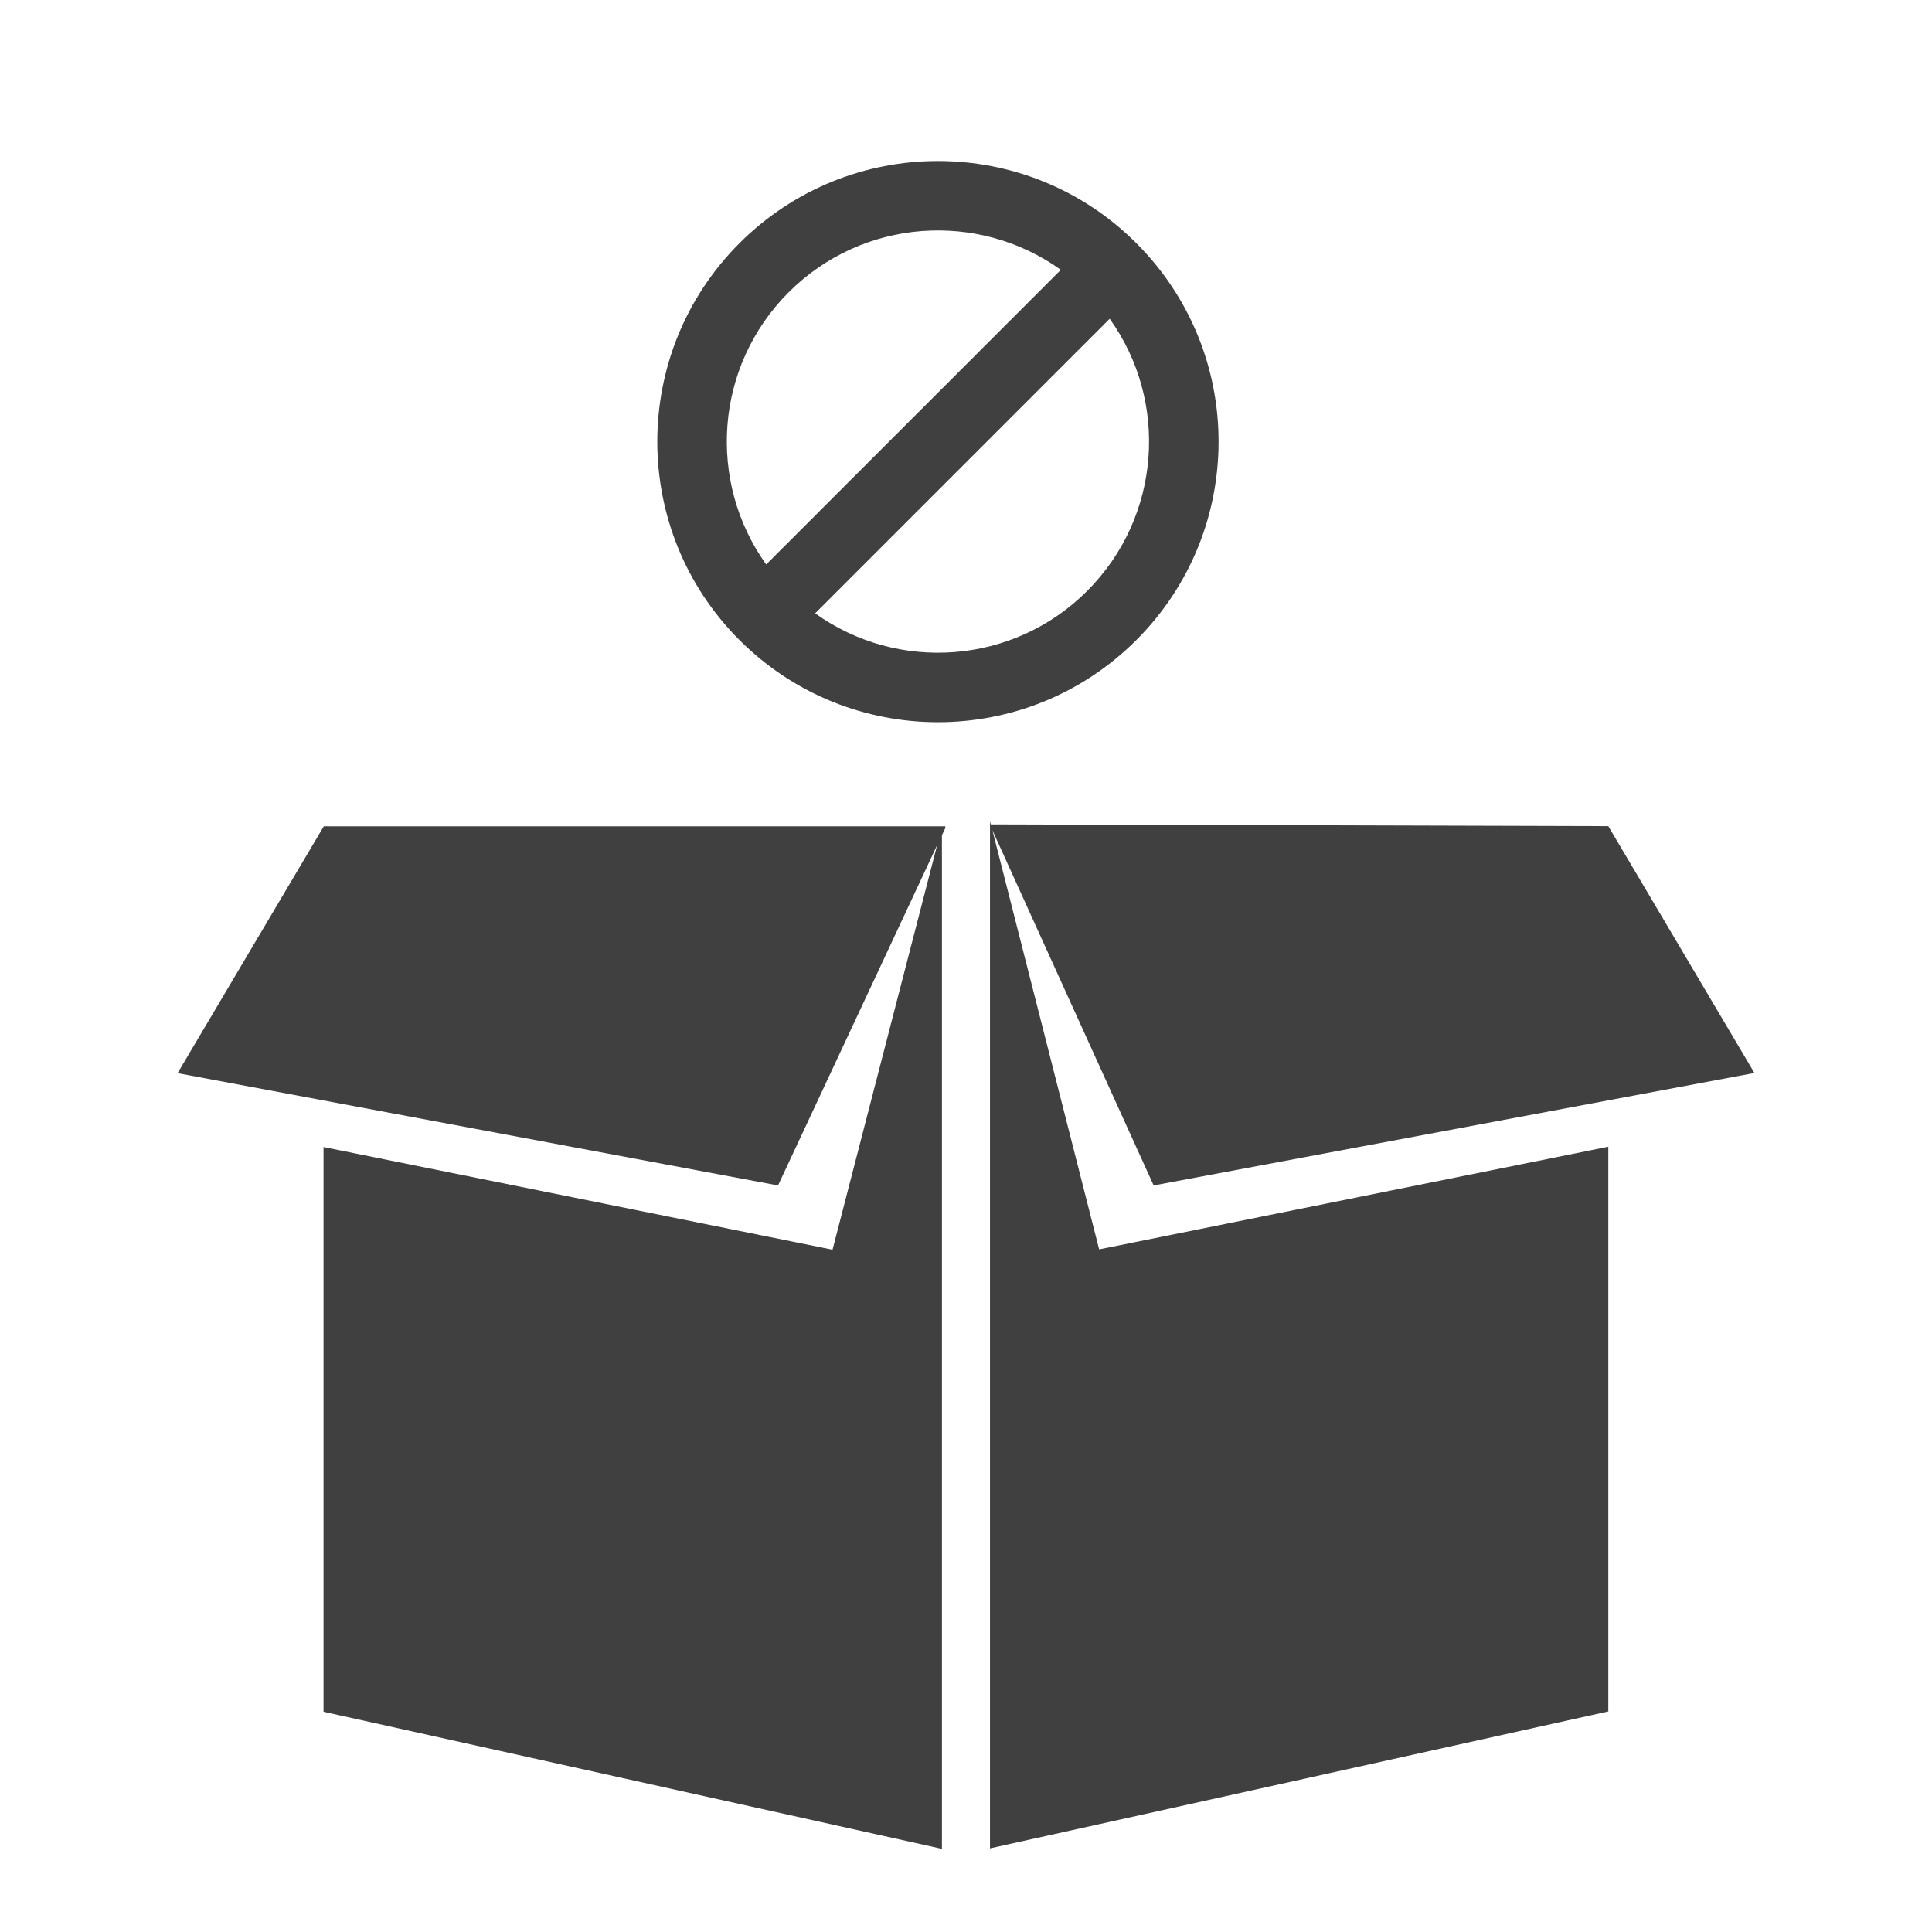
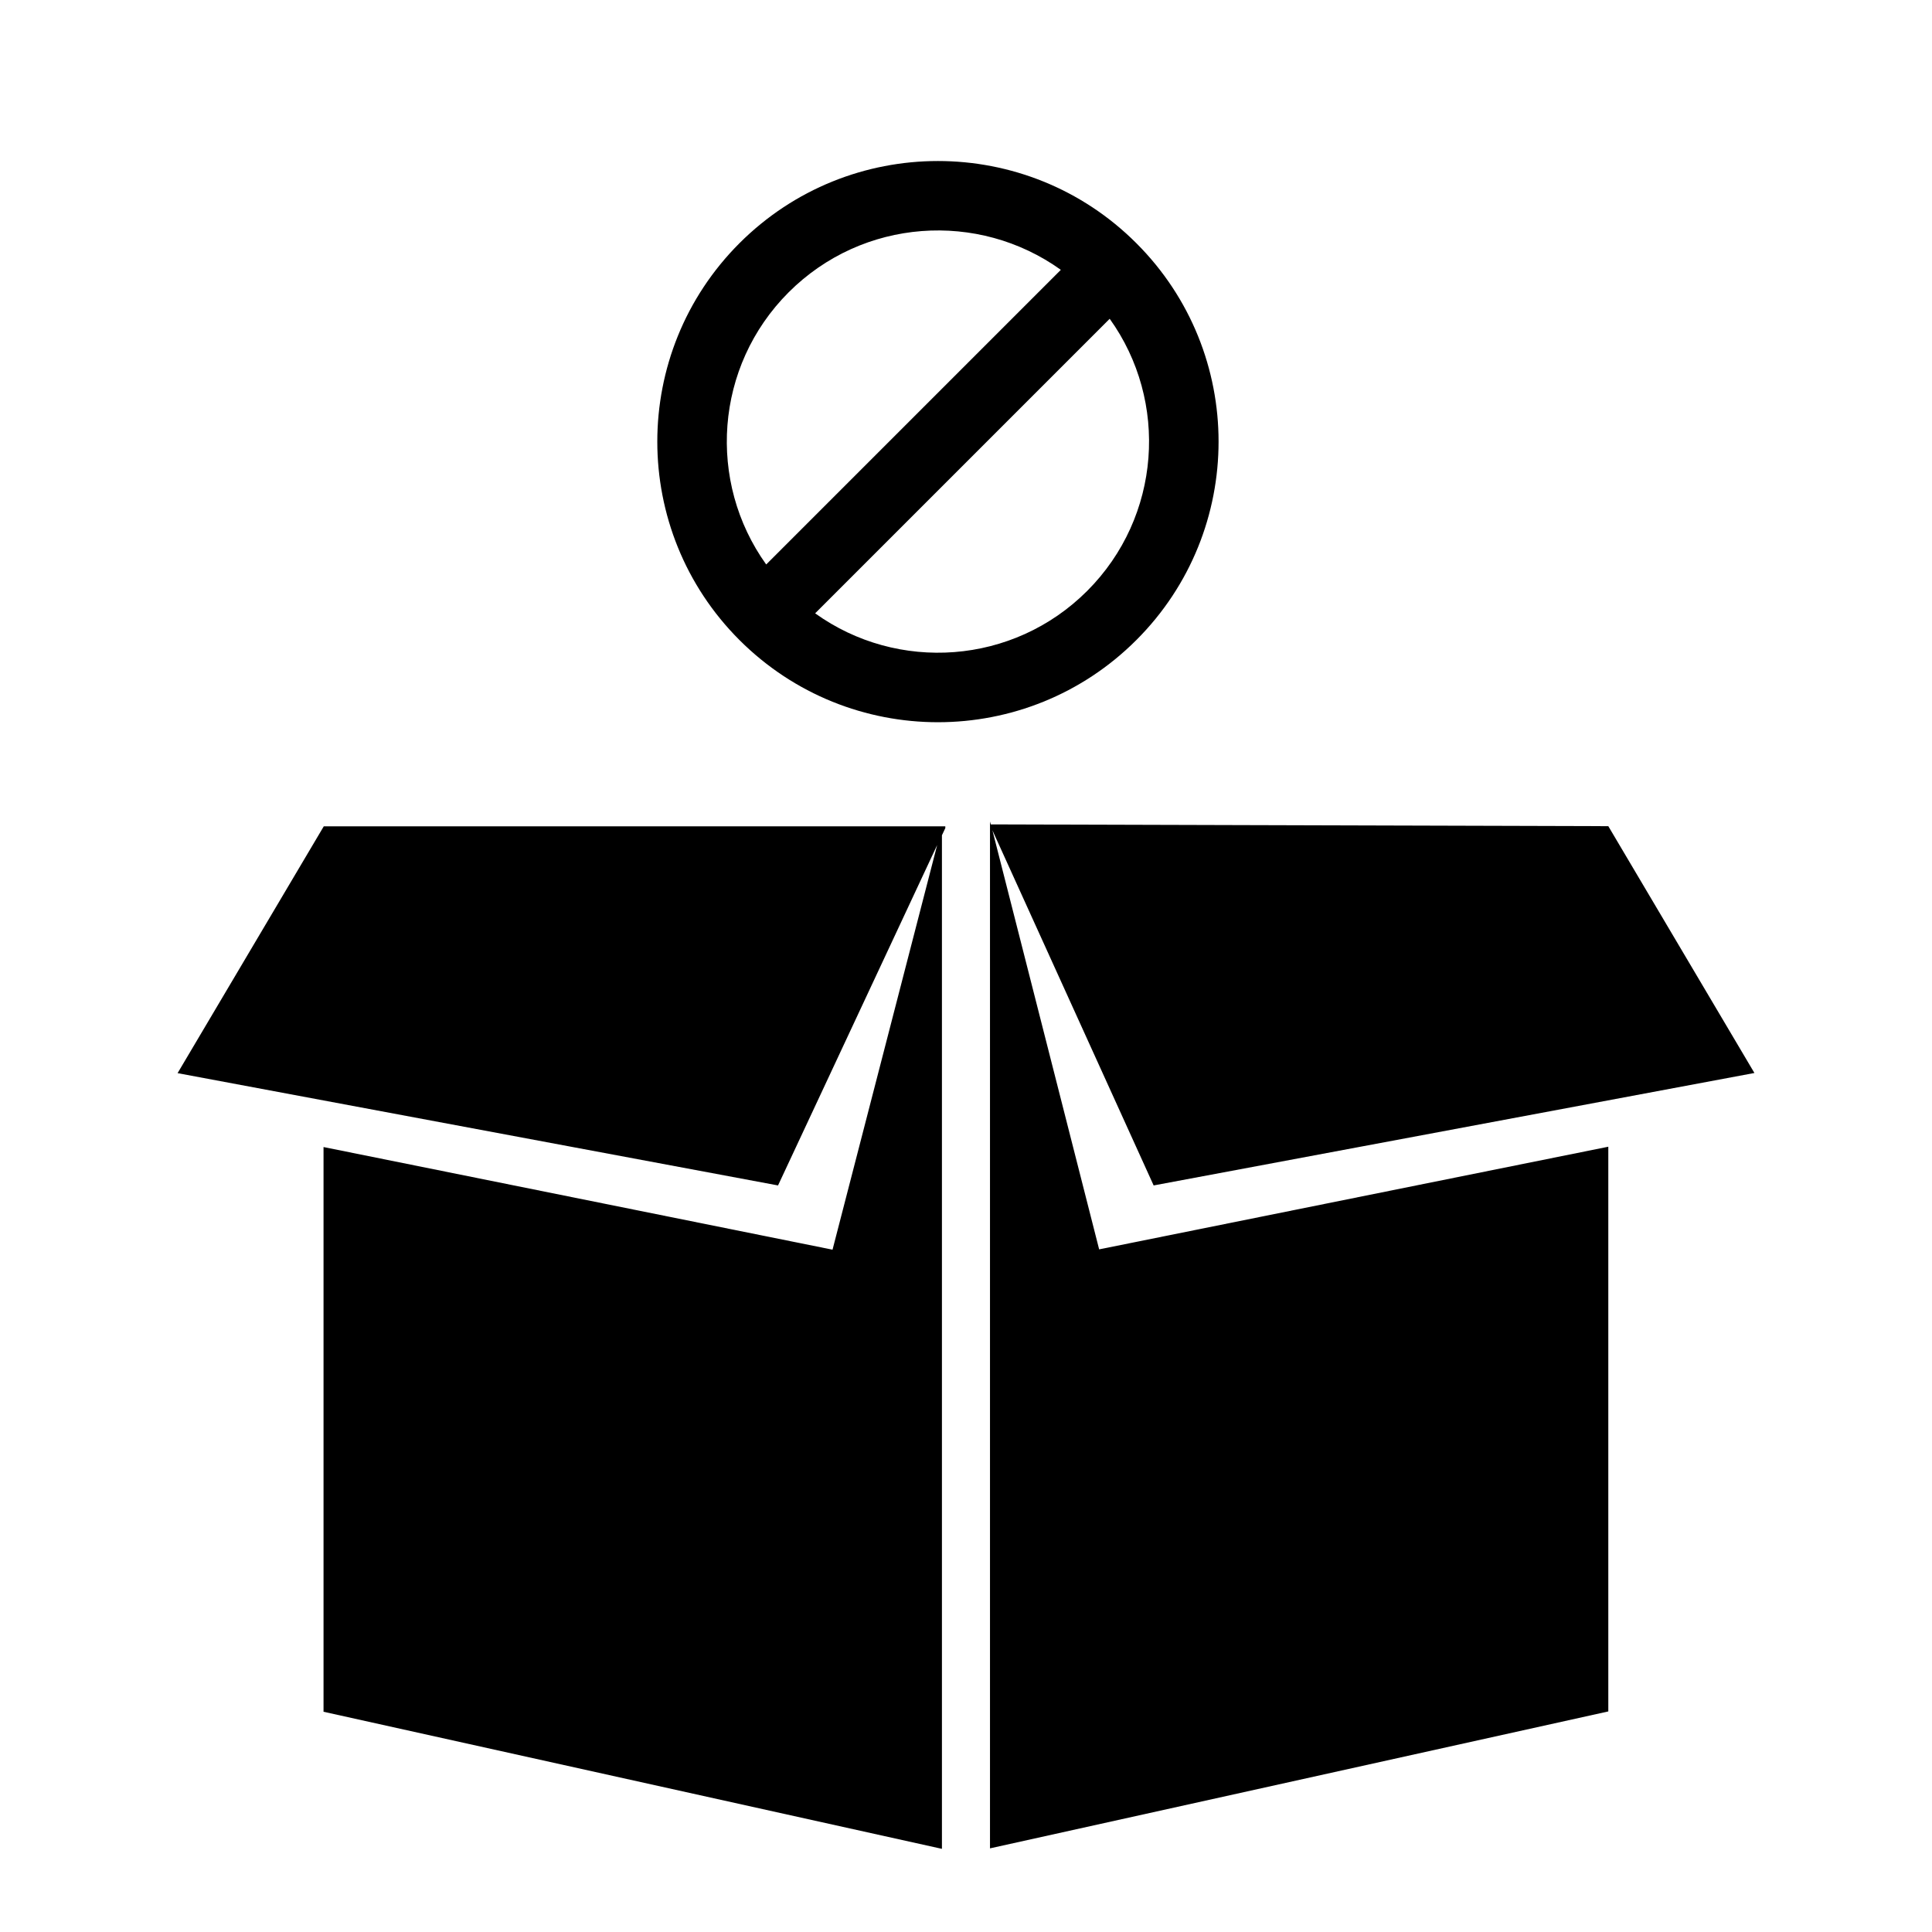
- <svg xmlns="http://www.w3.org/2000/svg" width="24" height="24" viewBox="0 0 24 24" fill="none">
-   <path d="M12.298 10.205L12.308 10.241L19.979 10.263L21.794 13.329L14.331 14.726L12.328 10.314L13.654 15.52L19.979 14.245V21.26L12.298 22.961V10.205ZM4.019 21.264V14.249L10.342 15.524L11.642 10.497L9.665 14.726L2.206 13.331L4.022 10.265H11.743V10.287L11.701 10.376V22.967L4.019 21.264Z" fill="#404040" />
-   <path fill-rule="evenodd" clip-rule="evenodd" d="M14.116 7.951C12.755 9.312 10.548 9.312 9.186 7.951C7.825 6.59 7.825 4.382 9.186 3.021C10.548 1.66 12.755 1.66 14.116 3.021C15.478 4.382 15.478 6.59 14.116 7.951ZM9.518 7.012L13.178 3.352C12.153 2.617 10.718 2.71 9.797 3.631C8.876 4.552 8.783 5.987 9.518 7.012ZM10.126 7.619C11.15 8.354 12.585 8.261 13.506 7.34C14.426 6.419 14.52 4.984 13.785 3.96L10.126 7.619Z" fill="#404040" />
+ <svg xmlns="http://www.w3.org/2000/svg" width="24" height="24" viewBox="0 0 24 24" fill="currentColor">
+   <path d="M12.298 10.205L12.308 10.241L19.979 10.263L21.794 13.329L14.331 14.726L12.328 10.314L13.654 15.52L19.979 14.245V21.26L12.298 22.961V10.205ZM4.019 21.264V14.249L10.342 15.524L11.642 10.497L9.665 14.726L2.206 13.331L4.022 10.265H11.743V10.287L11.701 10.376V22.967L4.019 21.264Z" fill="currentColor" />
+   <path fill-rule="evenodd" clip-rule="evenodd" d="M14.116 7.951C12.755 9.312 10.548 9.312 9.186 7.951C7.825 6.59 7.825 4.382 9.186 3.021C10.548 1.66 12.755 1.66 14.116 3.021C15.478 4.382 15.478 6.59 14.116 7.951ZM9.518 7.012L13.178 3.352C12.153 2.617 10.718 2.71 9.797 3.631C8.876 4.552 8.783 5.987 9.518 7.012ZM10.126 7.619C11.15 8.354 12.585 8.261 13.506 7.34C14.426 6.419 14.52 4.984 13.785 3.96L10.126 7.619Z" fill="currentColor" />
</svg>
